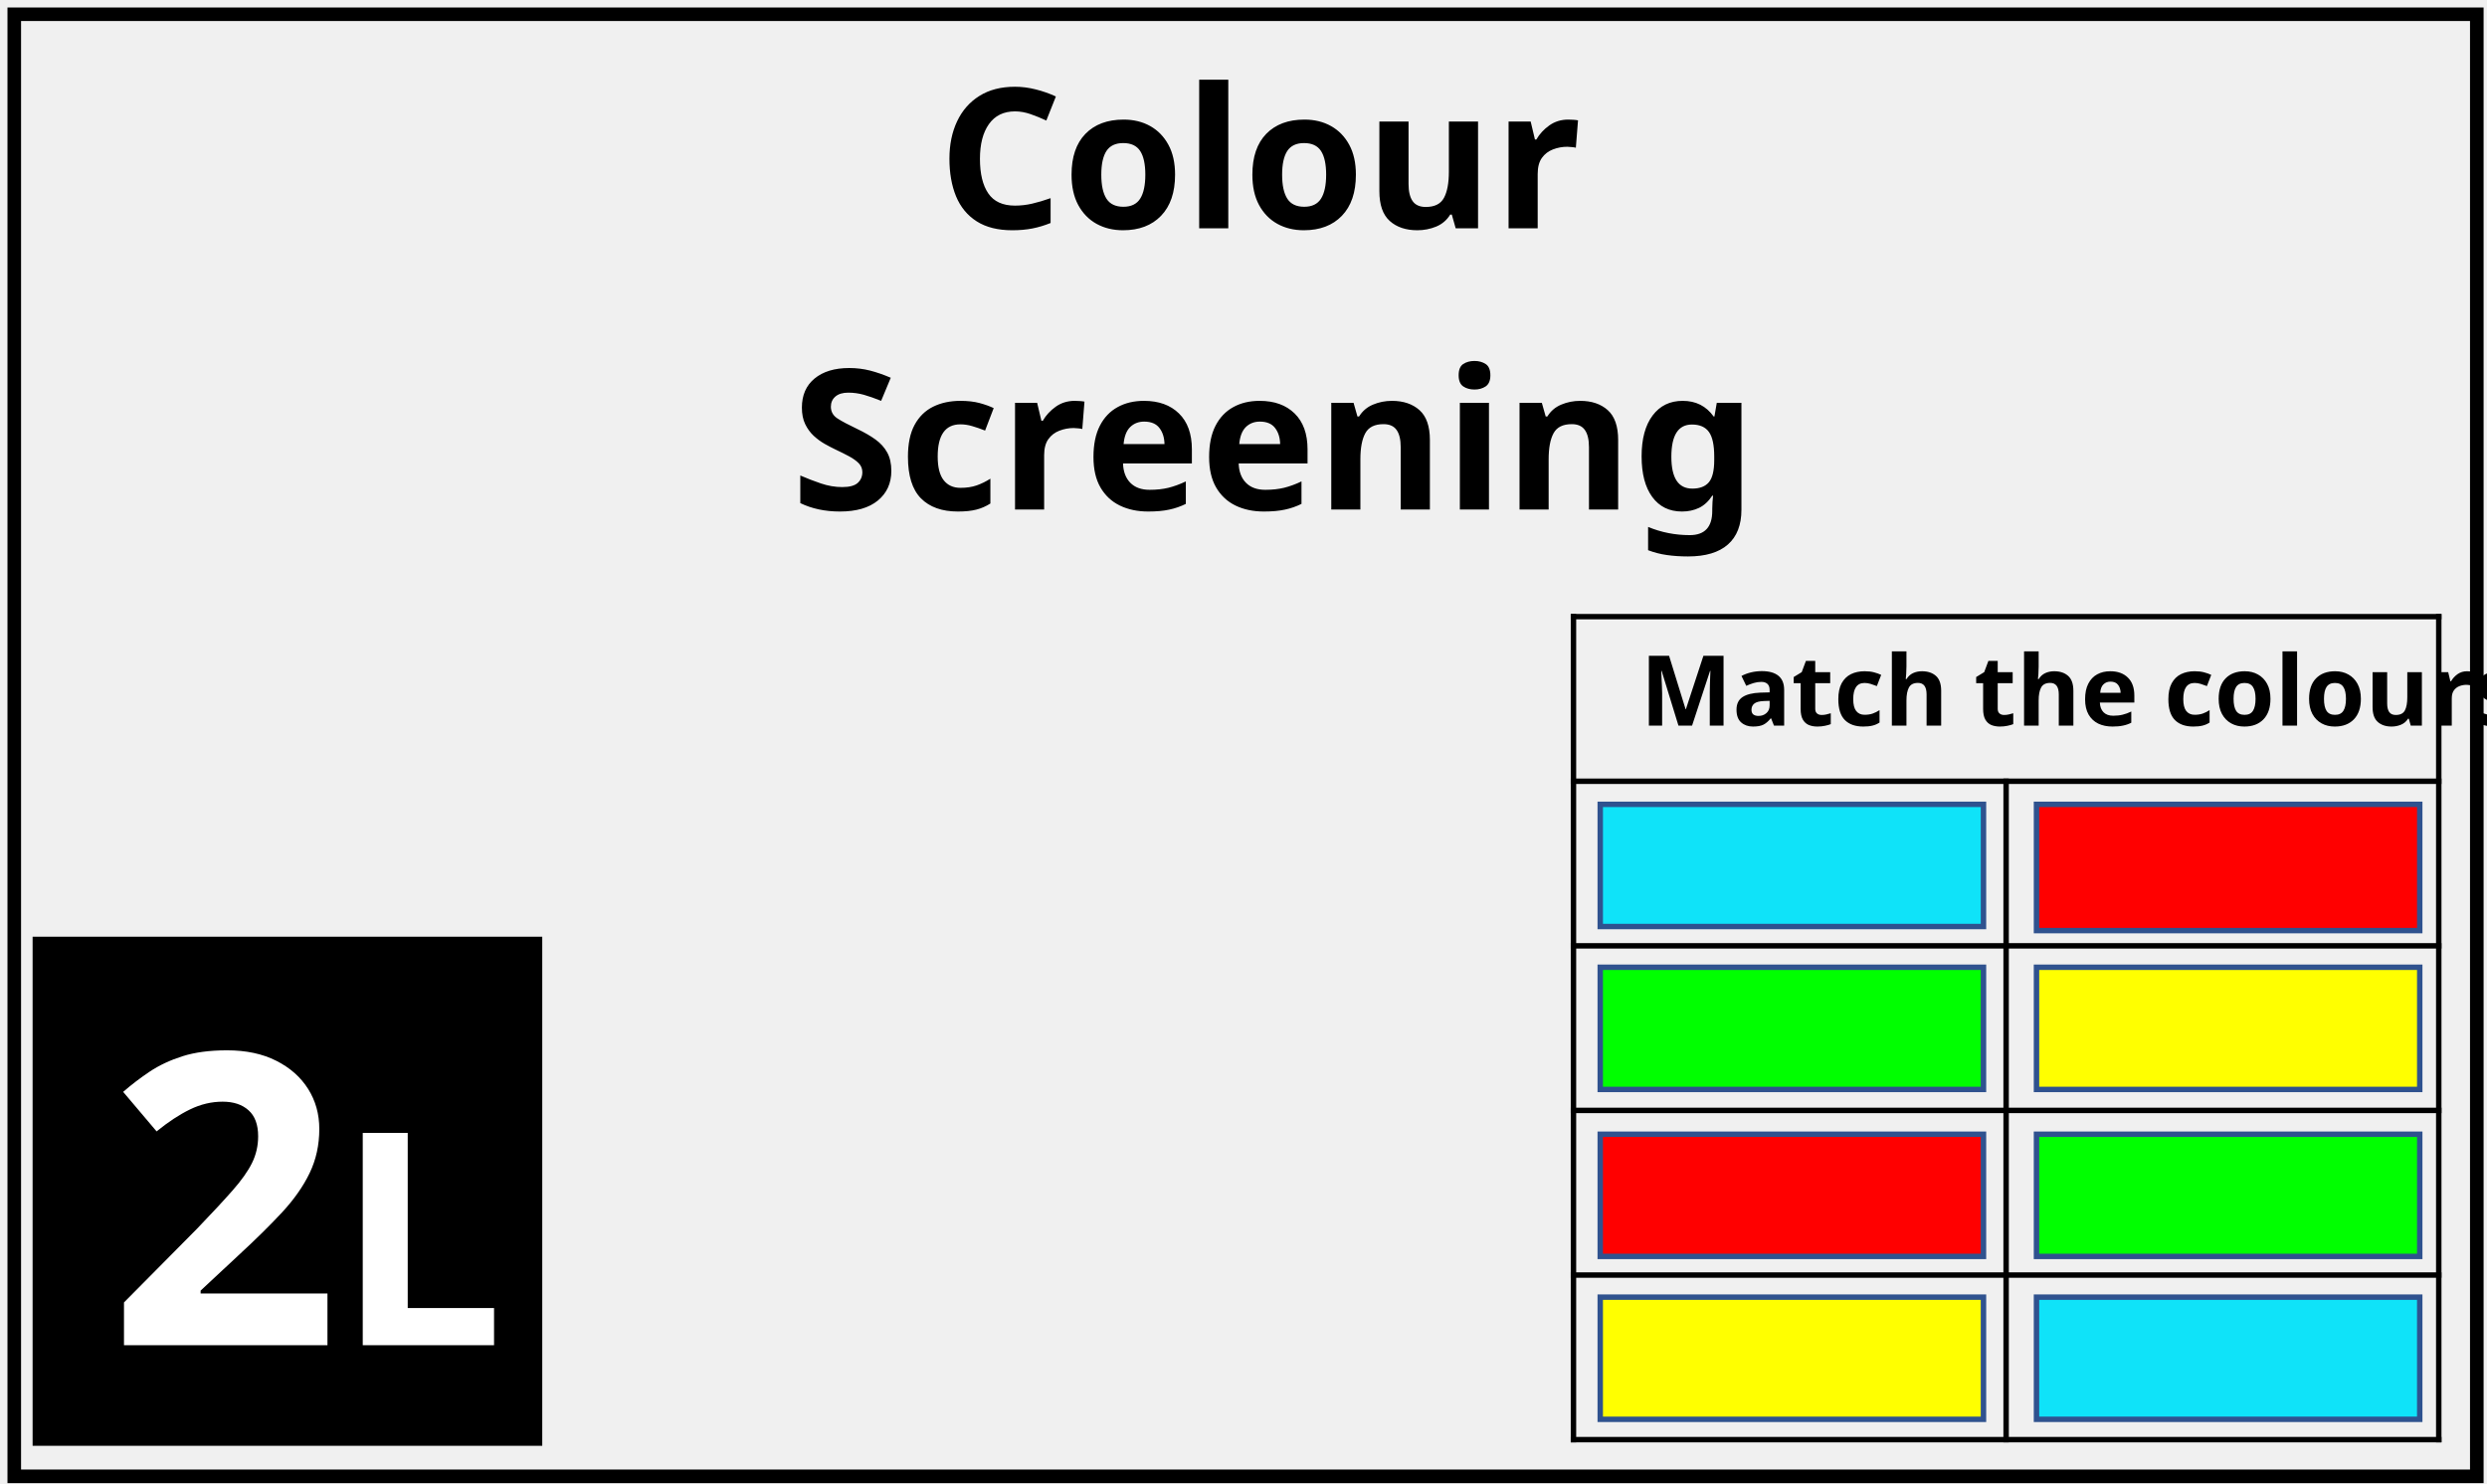
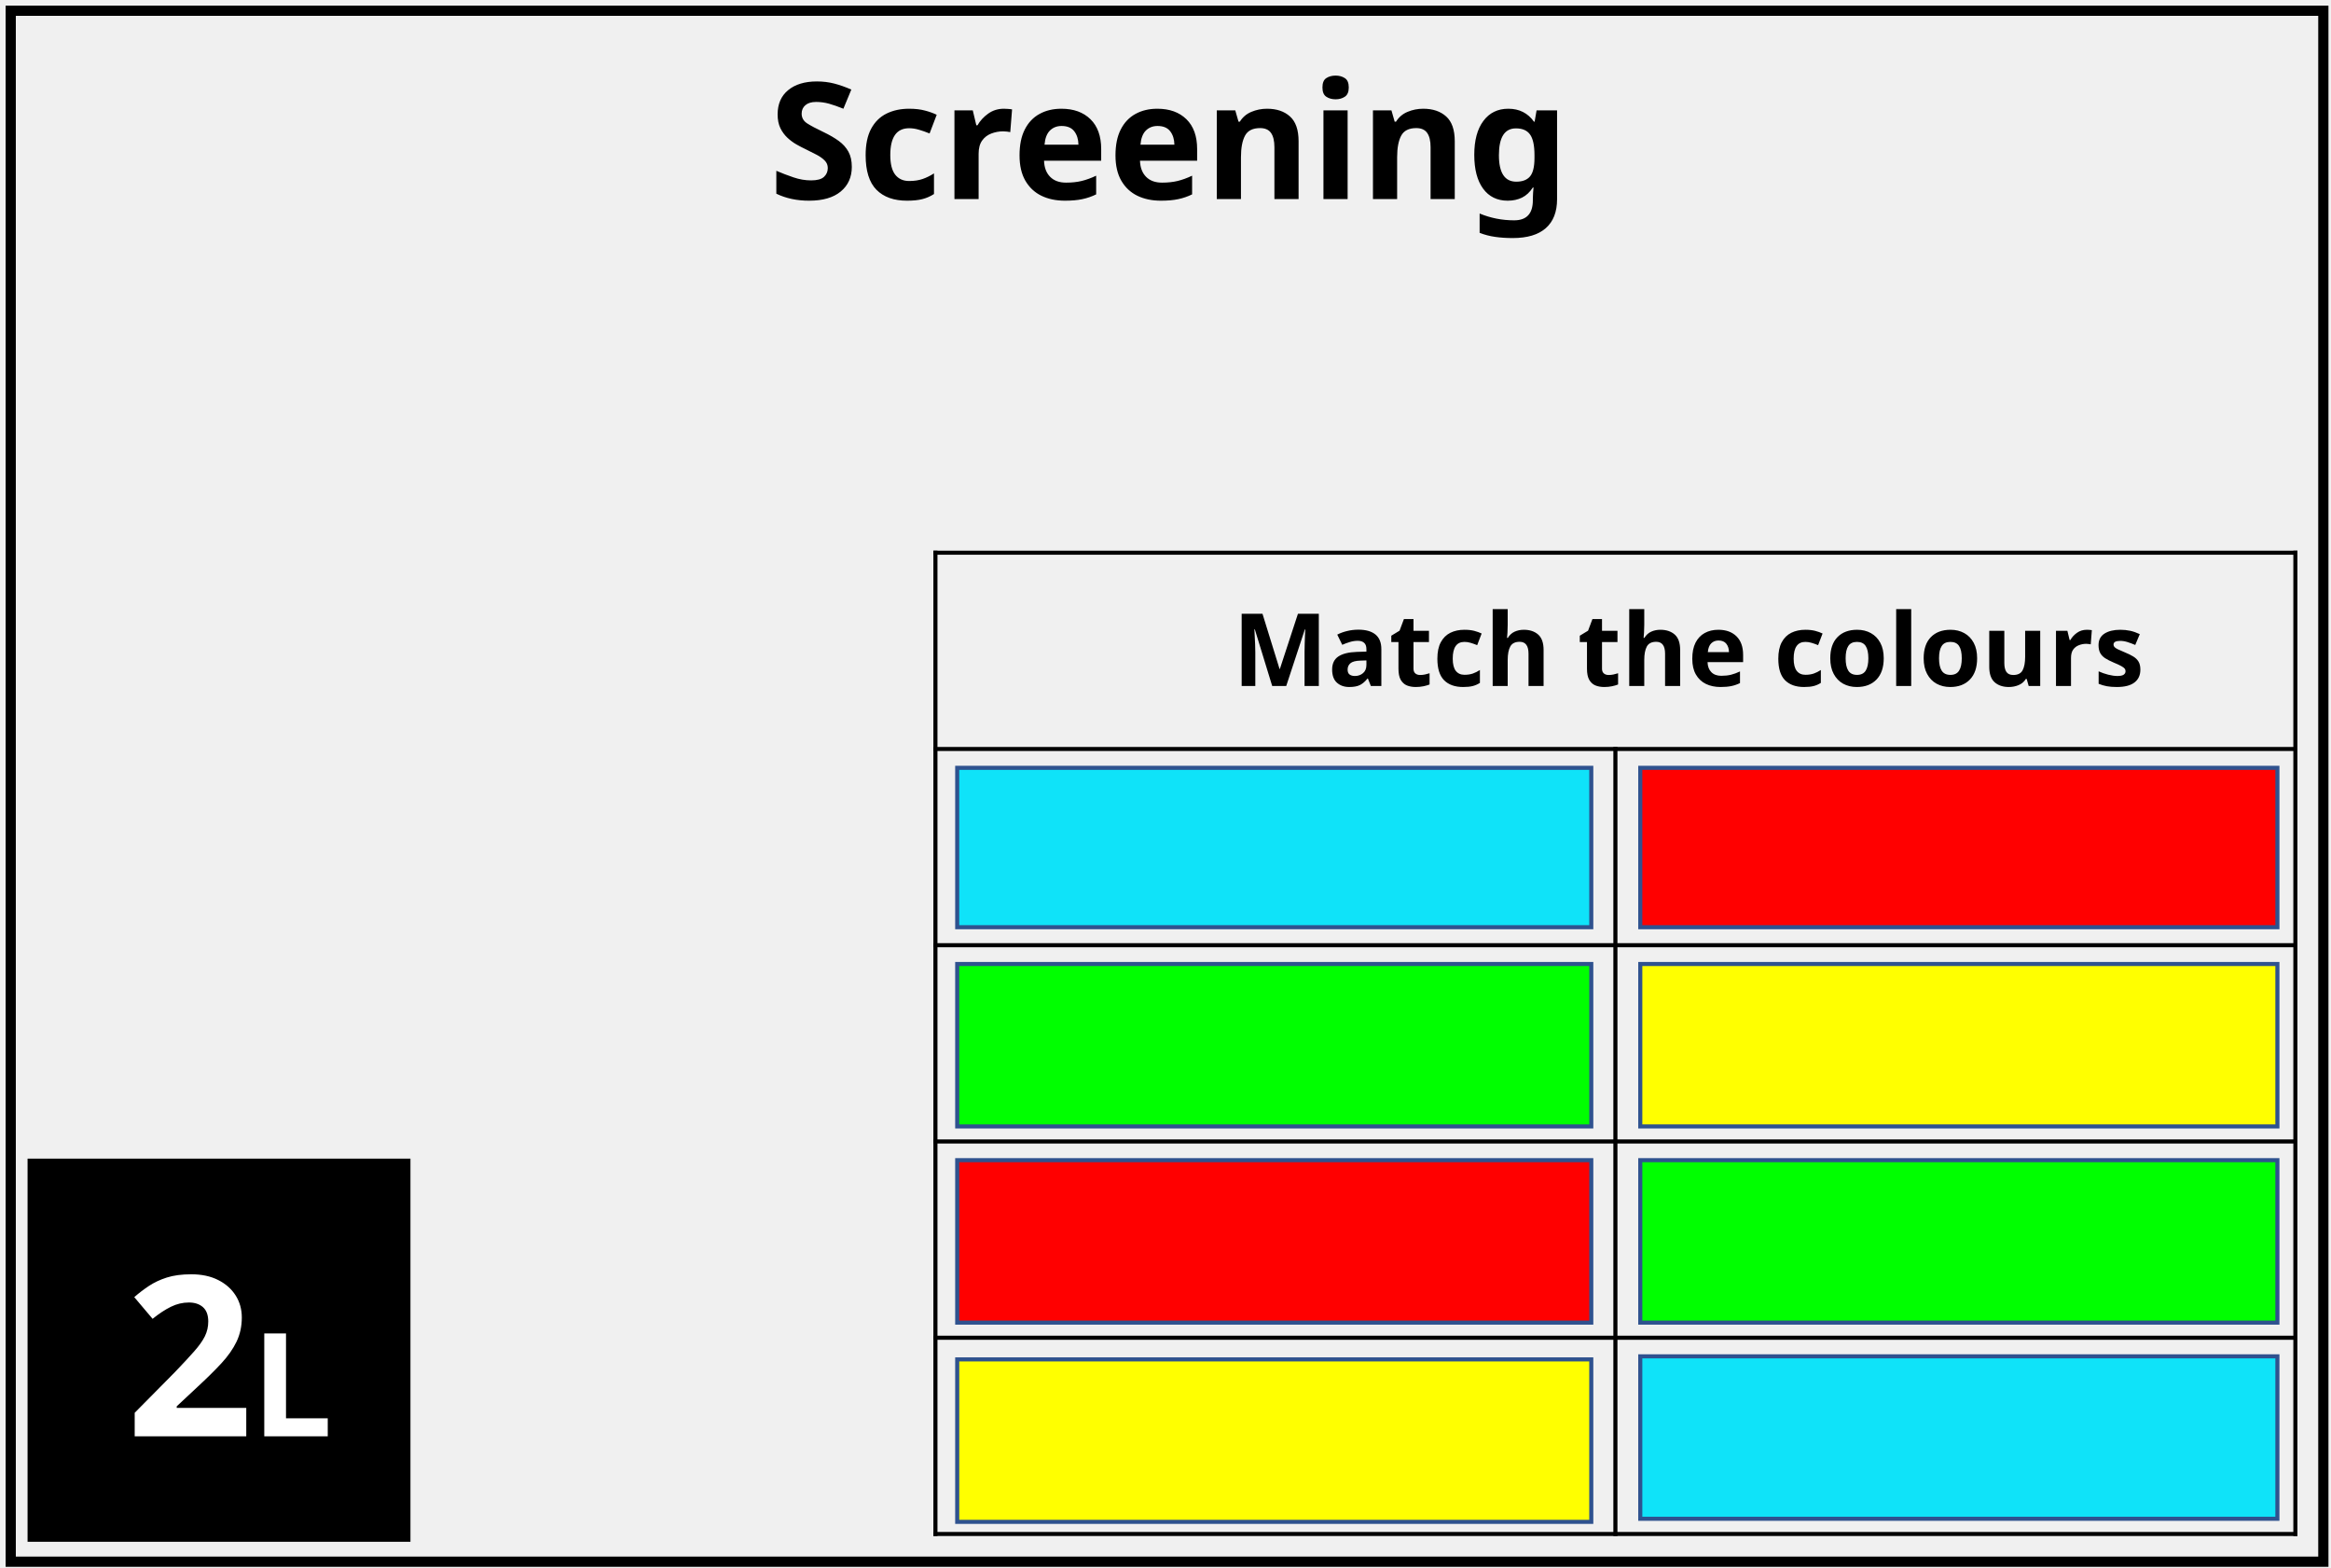
- <svg xmlns="http://www.w3.org/2000/svg" width="610" height="364" overflow="hidden">
+ <svg xmlns="http://www.w3.org/2000/svg" width="761" height="512" overflow="hidden">
  <defs>
    <clipPath id="clip0">
-       <rect x="0" y="0" width="610" height="364" />
+       <rect x="0" y="0" width="761" height="512" />
    </clipPath>
  </defs>
  <g clip-path="url(#clip0)">
-     <rect x="0" y="0" width="610" height="363.667" fill="#FFFFFF" fill-opacity="0" />
-     <path d="M492.05 190.984 492.05 353.832" stroke="#000000" stroke-width="1.333" stroke-linejoin="round" stroke-miterlimit="10" fill="none" fill-rule="evenodd" />
-     <path d="M385.266 191.65 598.834 191.65" stroke="#000000" stroke-width="1.333" stroke-linejoin="round" stroke-miterlimit="10" fill="none" fill-rule="evenodd" />
-     <path d="M385.266 232.029 598.834 232.029" stroke="#000000" stroke-width="1.333" stroke-linejoin="round" stroke-miterlimit="10" fill="none" fill-rule="evenodd" />
-     <path d="M385.266 272.408 598.834 272.408" stroke="#000000" stroke-width="1.333" stroke-linejoin="round" stroke-miterlimit="10" fill="none" fill-rule="evenodd" />
-     <path d="M385.266 312.787 598.834 312.787" stroke="#000000" stroke-width="1.333" stroke-linejoin="round" stroke-miterlimit="10" fill="none" fill-rule="evenodd" />
-     <path d="M385.933 150.605 385.933 353.832" stroke="#000000" stroke-width="1.333" stroke-linejoin="round" stroke-miterlimit="10" fill="none" fill-rule="evenodd" />
-     <path d="M598.168 150.605 598.168 353.832" stroke="#000000" stroke-width="1.333" stroke-linejoin="round" stroke-miterlimit="10" fill="none" fill-rule="evenodd" />
-     <path d="M385.266 151.271 598.834 151.271" stroke="#000000" stroke-width="1.333" stroke-linejoin="round" stroke-miterlimit="10" fill="none" fill-rule="evenodd" />
-     <path d="M385.266 353.166 598.834 353.166" stroke="#000000" stroke-width="1.333" stroke-linejoin="round" stroke-miterlimit="10" fill="none" fill-rule="evenodd" />
-     <text font-family="Calibri,Calibri_MSFontService,sans-serif" font-weight="700" font-size="24" transform="matrix(1 0 0 0.999085 402.274 178)">Match the colours</text>
-     <rect x="3.5" y="3.497" width="604" height="358.672" stroke="#000000" stroke-width="3.333" stroke-miterlimit="8" fill="none" />
-     <text font-family="ABC Junior Typing,ABC Junior Typing_MSFontService,sans-serif" font-weight="700" font-size="48" transform="matrix(1 0 0 0.999085 230.091 56)">Colour<tspan font-size="48" x="-36" y="69.063">Screening</tspan>
+     <rect x="0" y="0" width="761" height="512.446" fill="#FFFFFF" fill-opacity="0" />
+     <path d="M527.38 243.896 527.38 501.556" stroke="#000000" stroke-width="1.333" stroke-linejoin="round" stroke-miterlimit="10" fill="none" fill-rule="evenodd" />
+     <path d="M304.721 244.563 750.039 244.563" stroke="#000000" stroke-width="1.333" stroke-linejoin="round" stroke-miterlimit="10" fill="none" fill-rule="evenodd" />
+     <path d="M304.721 308.644 750.039 308.644" stroke="#000000" stroke-width="1.333" stroke-linejoin="round" stroke-miterlimit="10" fill="none" fill-rule="evenodd" />
+     <path d="M304.721 372.726 750.039 372.726" stroke="#000000" stroke-width="1.333" stroke-linejoin="round" stroke-miterlimit="10" fill="none" fill-rule="evenodd" />
+     <path d="M304.721 436.807 750.039 436.807" stroke="#000000" stroke-width="1.333" stroke-linejoin="round" stroke-miterlimit="10" fill="none" fill-rule="evenodd" />
+     <path d="M305.388 179.814 305.388 501.556" stroke="#000000" stroke-width="1.333" stroke-linejoin="round" stroke-miterlimit="10" fill="none" fill-rule="evenodd" />
+     <path d="M749.372 179.814 749.372 501.556" stroke="#000000" stroke-width="1.333" stroke-linejoin="round" stroke-miterlimit="10" fill="none" fill-rule="evenodd" />
+     <path d="M304.721 180.481 750.039 180.481" stroke="#000000" stroke-width="1.333" stroke-linejoin="round" stroke-miterlimit="10" fill="none" fill-rule="evenodd" />
+     <path d="M304.721 500.889 750.039 500.889" stroke="#000000" stroke-width="1.333" stroke-linejoin="round" stroke-miterlimit="10" fill="none" fill-rule="evenodd" />
+     <text font-family="Calibri,Calibri_MSFontService,sans-serif" font-weight="700" font-size="33" transform="matrix(1 0 0 1.00087 402.397 224)">Match the colours</text>
+     <rect x="312.5" y="250.718" width="207" height="52.045" stroke="#2F528F" stroke-width="1.333" stroke-miterlimit="8" fill="#0FE3F9" />
+     <rect x="312.5" y="314.774" width="207" height="53.046" stroke="#2F528F" stroke-width="1.333" stroke-miterlimit="8" fill="#00FF00" />
+     <rect x="312.5" y="378.83" width="207" height="53.046" stroke="#2F528F" stroke-width="1.333" stroke-miterlimit="8" fill="#FF0000" />
+     <rect x="312.5" y="443.886" width="207" height="53.046" stroke="#2F528F" stroke-width="1.333" stroke-miterlimit="8" fill="#FFFF00" />
+     <rect x="535.5" y="250.718" width="208" height="52.045" stroke="#2F528F" stroke-width="1.333" stroke-miterlimit="8" fill="#FF0000" />
+     <rect x="535.5" y="314.774" width="208" height="53.046" stroke="#2F528F" stroke-width="1.333" stroke-miterlimit="8" fill="#FFFF00" />
+     <rect x="535.5" y="378.83" width="208" height="53.046" stroke="#2F528F" stroke-width="1.333" stroke-miterlimit="8" fill="#00FF00" />
+     <rect x="535.5" y="442.885" width="208" height="53.046" stroke="#2F528F" stroke-width="1.333" stroke-miterlimit="8" fill="#0FE3F9" />
+     <rect x="3.5" y="3.503" width="755" height="506.44" stroke="#000000" stroke-width="3.333" stroke-miterlimit="8" fill="none" />
+     <text font-family="ABC Junior Typing,ABC Junior Typing_MSFontService,sans-serif" font-weight="700" font-size="53" transform="matrix(1 0 0 1.00087 251.011 65)">Screening</text>
+     <rect x="9" y="378.329" width="125" height="125.109" />
+     <text fill="#FFFFFF" font-family="Century Gothic,Century Gothic_MSFontService,sans-serif" font-weight="700" font-size="73" transform="matrix(1 0 0 1.00087 41.052 469)">2<tspan font-size="47" x="40.991" y="0">L</tspan>
    </text>
-     <rect x="8" y="229.79" width="125" height="124.886" />
-     <text fill="#FFFFFF" font-family="Century Gothic,Century Gothic_MSFontService,sans-serif" font-weight="700" font-size="100" transform="matrix(1 0 0 0.999085 26.4104 330)">2<tspan font-size="73" x="56" y="0">L</tspan>
-     </text>
-     <rect x="392.5" y="197.319" width="94" height="29.973" stroke="#2F528F" stroke-width="1.333" stroke-miterlimit="8" fill="#0FE3F9" />
-     <rect x="392.5" y="237.283" width="94" height="29.973" stroke="#2F528F" stroke-width="1.333" stroke-miterlimit="8" fill="#00FF00" />
-     <rect x="392.5" y="278.245" width="94" height="29.973" stroke="#2F528F" stroke-width="1.333" stroke-miterlimit="8" fill="#FF0000" />
-     <rect x="392.5" y="318.209" width="94" height="29.973" stroke="#2F528F" stroke-width="1.333" stroke-miterlimit="8" fill="#FFFF00" />
-     <rect x="499.5" y="197.319" width="94" height="30.972" stroke="#2F528F" stroke-width="1.333" stroke-miterlimit="8" fill="#FF0000" />
-     <rect x="499.5" y="237.283" width="94" height="29.973" stroke="#2F528F" stroke-width="1.333" stroke-miterlimit="8" fill="#FFFF00" />
-     <rect x="499.5" y="278.245" width="94" height="29.973" stroke="#2F528F" stroke-width="1.333" stroke-miterlimit="8" fill="#00FF00" />
-     <rect x="499.5" y="318.209" width="94" height="29.973" stroke="#2F528F" stroke-width="1.333" stroke-miterlimit="8" fill="#0FE3F9" />
  </g>
</svg>
